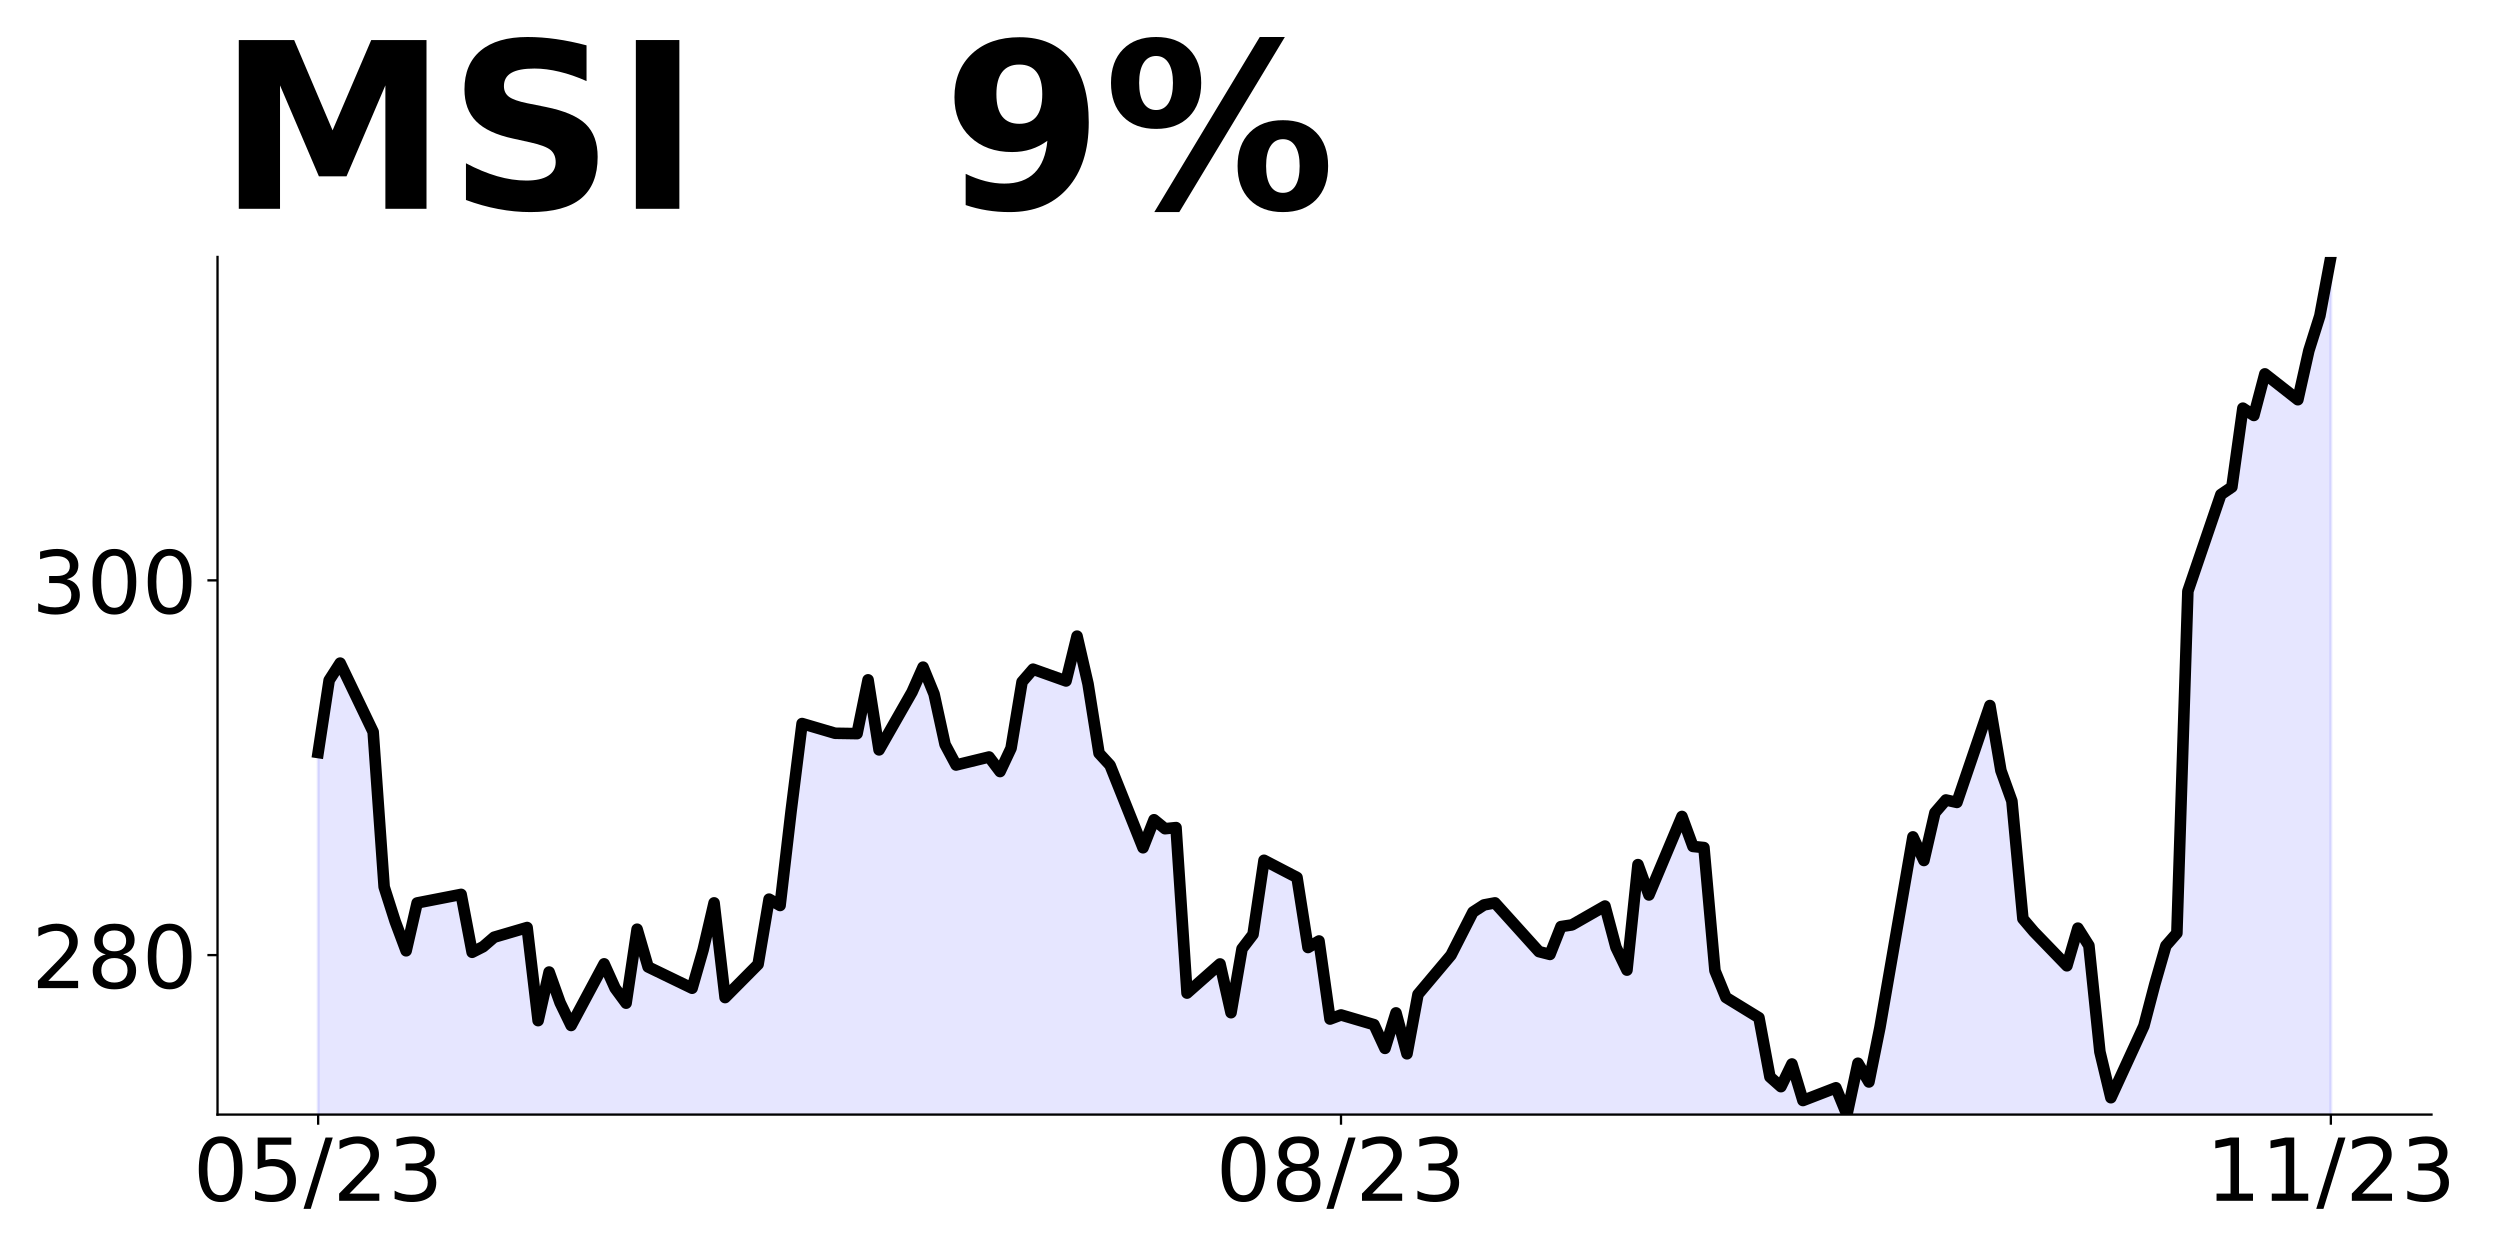
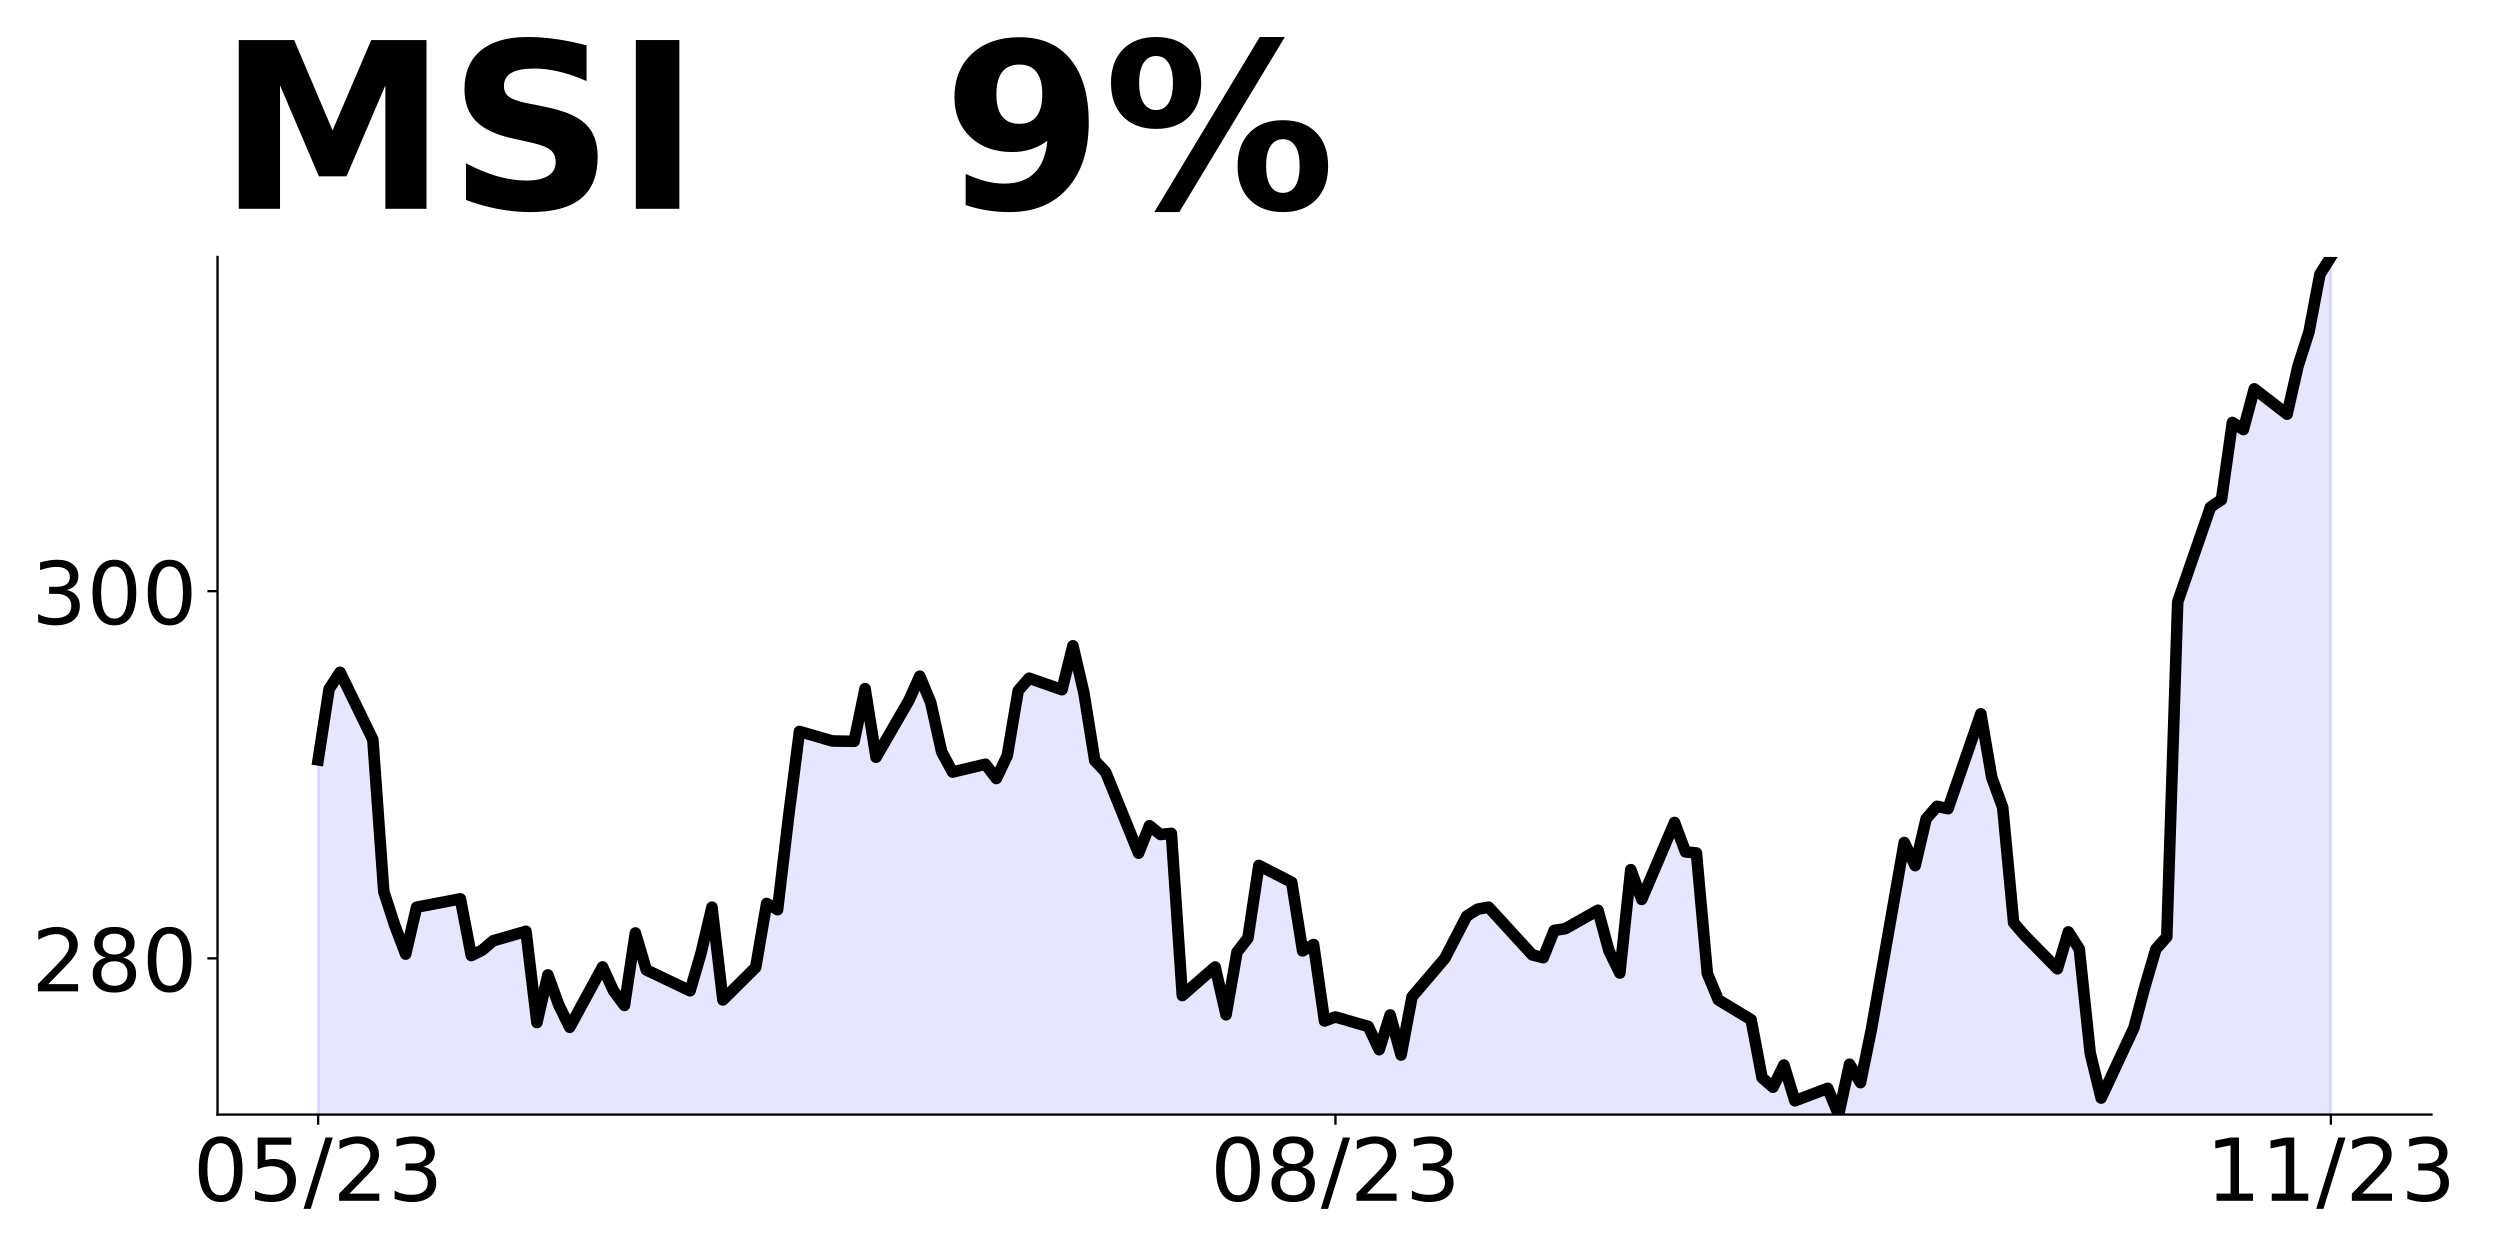
<svg xmlns="http://www.w3.org/2000/svg" xmlns:xlink="http://www.w3.org/1999/xlink" height="432pt" version="1.1" viewBox="0 0 864 432" width="864pt">
  <defs>
    <style type="text/css">
*{stroke-linecap:butt;stroke-linejoin:round;}
  </style>
  </defs>
  <g id="figure_1">
    <g id="patch_1">
      <path d="M 0 432  L 864 432  L 864 0  L 0 0  z " style="fill:none;" />
    </g>
    <g id="axes_1">
      <g id="patch_2">
        <path d="M 75.175 385.2  L 840.324 385.2  L 840.324 88.8  L 75.175 88.8  z " style="fill:none;" />
      </g>
      <g id="PolyCollection_1">
-         <path clip-path="url(#p8470887466)" d="M 109.954 2143.33  L 109.954 260.063  L 113.756 235.094  L 117.557 229.174  L 128.96 252.92  L 132.761 306.525  L 136.562 318.43  L 140.363 328.598  L 144.164 312.059  L 159.368 309.099  L 163.169 329.113  L 166.97 327.182  L 170.771 323.9  L 182.174 320.554  L 185.975 352.73  L 189.776 335.934  L 193.577 346.552  L 197.378 354.404  L 208.781 333.103  L 212.583 341.533  L 216.384 346.697  L 220.185 321.134  L 223.986 334.174  L 239.19 341.533  L 242.991 328.299  L 246.792 312.031  L 250.593 344.761  L 261.996 333.27  L 265.797 310.74  L 269.598 312.935  L 273.399 280.335  L 277.2 250.058  L 288.603 253.415  L 296.205 253.544  L 300.006 234.953  L 303.807 259.161  L 315.211 239.149  L 319.012 230.563  L 322.813 239.859  L 326.614 257.288  L 330.415 264.39  L 341.818 261.614  L 345.619 266.649  L 349.42 258.58  L 353.221 235.662  L 357.022 231.273  L 368.425 235.34  L 372.226 219.847  L 376.027 236.373  L 379.828 260.323  L 383.629 264.454  L 395.032 292.987  L 398.833 283.304  L 402.634 286.403  L 406.435 286.016  L 410.236 343.211  L 421.64 333.141  L 425.441 349.99  L 429.242 327.912  L 433.043 322.941  L 436.844 297.313  L 448.247 303.252  L 452.048 327.46  L 455.849 325.2  L 459.65 352.185  L 463.451 350.764  L 474.854 354.121  L 478.655 362.319  L 482.456 350.054  L 486.257 364.192  L 490.058 343.663  L 501.461 330.107  L 505.262 322.683  L 509.063 315.194  L 512.864 312.741  L 516.666 312.031  L 531.87 328.88  L 535.671 329.848  L 539.472 320.23  L 543.273 319.649  L 554.676 313.129  L 558.477 327.395  L 562.278 335.271  L 566.079 298.812  L 569.88 309.303  L 581.283 282.169  L 585.084 292.531  L 588.885 292.919  L 592.686 335.465  L 596.487 344.726  L 607.89 351.72  L 611.691 372.183  L 615.492 375.551  L 619.294 367.715  L 623.095 380.343  L 634.498 375.939  L 638.299 385.2  L 642.1 367.456  L 645.901 373.932  L 649.702 355.087  L 661.105 289.228  L 664.906 297.387  L 668.707 280.874  L 672.508 276.47  L 676.309 277.312  L 687.712 243.832  L 691.513 266.303  L 695.314 276.859  L 699.115 317.527  L 702.916 321.996  L 714.319 333.782  L 718.121 320.765  L 721.922 326.788  L 725.723 363.506  L 729.524 379.372  L 740.927 354.569  L 744.728 340.063  L 748.529 326.852  L 752.33 322.514  L 756.131 204.329  L 767.534 170.914  L 771.335 168.323  L 775.136 141.06  L 778.937 143.586  L 782.738 129.209  L 794.141 138.146  L 797.942 121.179  L 801.743 109.134  L 805.544 88.8  L 805.544 2143.33  L 805.544 2143.33  L 801.743 2143.33  L 797.942 2143.33  L 794.141 2143.33  L 782.738 2143.33  L 778.937 2143.33  L 775.136 2143.33  L 771.335 2143.33  L 767.534 2143.33  L 756.131 2143.33  L 752.33 2143.33  L 748.529 2143.33  L 744.728 2143.33  L 740.927 2143.33  L 729.524 2143.33  L 725.723 2143.33  L 721.922 2143.33  L 718.121 2143.33  L 714.319 2143.33  L 702.916 2143.33  L 699.115 2143.33  L 695.314 2143.33  L 691.513 2143.33  L 687.712 2143.33  L 676.309 2143.33  L 672.508 2143.33  L 668.707 2143.33  L 664.906 2143.33  L 661.105 2143.33  L 649.702 2143.33  L 645.901 2143.33  L 642.1 2143.33  L 638.299 2143.33  L 634.498 2143.33  L 623.095 2143.33  L 619.294 2143.33  L 615.492 2143.33  L 611.691 2143.33  L 607.89 2143.33  L 596.487 2143.33  L 592.686 2143.33  L 588.885 2143.33  L 585.084 2143.33  L 581.283 2143.33  L 569.88 2143.33  L 566.079 2143.33  L 562.278 2143.33  L 558.477 2143.33  L 554.676 2143.33  L 543.273 2143.33  L 539.472 2143.33  L 535.671 2143.33  L 531.87 2143.33  L 516.666 2143.33  L 512.864 2143.33  L 509.063 2143.33  L 505.262 2143.33  L 501.461 2143.33  L 490.058 2143.33  L 486.257 2143.33  L 482.456 2143.33  L 478.655 2143.33  L 474.854 2143.33  L 463.451 2143.33  L 459.65 2143.33  L 455.849 2143.33  L 452.048 2143.33  L 448.247 2143.33  L 436.844 2143.33  L 433.043 2143.33  L 429.242 2143.33  L 425.441 2143.33  L 421.64 2143.33  L 410.236 2143.33  L 406.435 2143.33  L 402.634 2143.33  L 398.833 2143.33  L 395.032 2143.33  L 383.629 2143.33  L 379.828 2143.33  L 376.027 2143.33  L 372.226 2143.33  L 368.425 2143.33  L 357.022 2143.33  L 353.221 2143.33  L 349.42 2143.33  L 345.619 2143.33  L 341.818 2143.33  L 330.415 2143.33  L 326.614 2143.33  L 322.813 2143.33  L 319.012 2143.33  L 315.211 2143.33  L 303.807 2143.33  L 300.006 2143.33  L 296.205 2143.33  L 288.603 2143.33  L 277.2 2143.33  L 273.399 2143.33  L 269.598 2143.33  L 265.797 2143.33  L 261.996 2143.33  L 250.593 2143.33  L 246.792 2143.33  L 242.991 2143.33  L 239.19 2143.33  L 223.986 2143.33  L 220.185 2143.33  L 216.384 2143.33  L 212.583 2143.33  L 208.781 2143.33  L 197.378 2143.33  L 193.577 2143.33  L 189.776 2143.33  L 185.975 2143.33  L 182.174 2143.33  L 170.771 2143.33  L 166.97 2143.33  L 163.169 2143.33  L 159.368 2143.33  L 144.164 2143.33  L 140.363 2143.33  L 136.562 2143.33  L 132.761 2143.33  L 128.96 2143.33  L 117.557 2143.33  L 113.756 2143.33  L 109.954 2143.33  z " style="fill:#0000ff;fill-opacity:0.1;stroke:#0000ff;stroke-opacity:0.1;" />
+         <path clip-path="url(#p191682a8f8)" d="M 109.954 2107.801  L 109.954 262.592  L 113.735 238.128  L 117.515 232.327  L 128.856 255.593  L 132.637 308.115  L 136.417 319.78  L 140.198 329.742  L 143.978 313.538  L 159.099 310.637  L 162.88 330.246  L 166.66 328.355  L 170.441 325.139  L 181.782 321.86  L 185.562 353.386  L 189.342 336.93  L 193.123 347.333  L 196.903 355.026  L 208.244 334.156  L 212.025 342.415  L 215.805 347.475  L 219.586 322.428  L 223.366 335.205  L 238.487 342.415  L 242.268 329.449  L 246.048 313.51  L 249.829 345.578  L 261.17 334.319  L 264.95 312.245  L 268.73 314.395  L 272.511 282.454  L 276.291 252.789  L 287.632 256.078  L 295.193 256.205  L 298.973 237.989  L 302.754 261.708  L 314.095 242.1  L 317.875 233.688  L 321.656 242.796  L 325.436 259.873  L 329.217 266.831  L 340.558 264.111  L 344.338 269.045  L 348.118 261.138  L 351.899 238.684  L 355.679 234.383  L 367.02 238.368  L 370.801 223.188  L 374.581 239.38  L 378.361 262.846  L 382.142 266.894  L 393.483 294.851  L 397.263 285.363  L 401.044 288.399  L 404.824 288.02  L 408.604 344.06  L 419.946 334.193  L 423.726 350.701  L 427.506 329.069  L 431.287 324.199  L 435.067 299.089  L 446.408 304.908  L 450.189 328.627  L 453.969 326.413  L 457.749 352.852  L 461.53 351.46  L 472.871 354.749  L 476.651 362.782  L 480.432 350.764  L 484.212 364.616  L 487.992 344.503  L 499.334 331.22  L 503.114 323.946  L 506.894 316.609  L 510.675 314.206  L 514.455 313.51  L 529.577 330.018  L 533.357 330.967  L 537.137 321.543  L 540.918 320.973  L 552.259 314.585  L 556.039 328.563  L 559.82 336.28  L 563.6 300.558  L 567.38 310.837  L 578.722 284.251  L 582.502 294.403  L 586.282 294.784  L 590.063 336.47  L 593.843 345.544  L 605.184 352.396  L 608.965 372.447  L 612.745 375.746  L 616.525 368.068  L 620.306 380.441  L 631.647 376.127  L 635.427 385.2  L 639.208 367.815  L 642.988 374.16  L 646.768 355.696  L 658.11 291.167  L 661.89 299.162  L 665.67 282.982  L 669.451 278.668  L 673.231 279.492  L 684.572 246.689  L 688.353 268.706  L 692.133 279.048  L 695.913 318.895  L 699.694 323.273  L 711.035 334.821  L 714.815 322.067  L 718.596 327.968  L 722.376 363.944  L 726.156 379.489  L 737.498 355.188  L 741.278 340.975  L 745.058 328.032  L 748.839 323.78  L 752.619 207.984  L 763.96 175.244  L 767.741 172.706  L 771.521 145.994  L 775.301 148.468  L 779.082 134.383  L 790.423 143.138  L 794.203 126.515  L 797.984 114.713  L 801.764 94.79  L 805.544 88.8  L 805.544 2107.801  L 805.544 2107.801  L 801.764 2107.801  L 797.984 2107.801  L 794.203 2107.801  L 790.423 2107.801  L 779.082 2107.801  L 775.301 2107.801  L 771.521 2107.801  L 767.741 2107.801  L 763.96 2107.801  L 752.619 2107.801  L 748.839 2107.801  L 745.058 2107.801  L 741.278 2107.801  L 737.498 2107.801  L 726.156 2107.801  L 722.376 2107.801  L 718.596 2107.801  L 714.815 2107.801  L 711.035 2107.801  L 699.694 2107.801  L 695.913 2107.801  L 692.133 2107.801  L 688.353 2107.801  L 684.572 2107.801  L 673.231 2107.801  L 669.451 2107.801  L 665.67 2107.801  L 661.89 2107.801  L 658.11 2107.801  L 646.768 2107.801  L 642.988 2107.801  L 639.208 2107.801  L 635.427 2107.801  L 631.647 2107.801  L 620.306 2107.801  L 616.525 2107.801  L 612.745 2107.801  L 608.965 2107.801  L 605.184 2107.801  L 593.843 2107.801  L 590.063 2107.801  L 586.282 2107.801  L 582.502 2107.801  L 578.722 2107.801  L 567.38 2107.801  L 563.6 2107.801  L 559.82 2107.801  L 556.039 2107.801  L 552.259 2107.801  L 540.918 2107.801  L 537.137 2107.801  L 533.357 2107.801  L 529.577 2107.801  L 514.455 2107.801  L 510.675 2107.801  L 506.894 2107.801  L 503.114 2107.801  L 499.334 2107.801  L 487.992 2107.801  L 484.212 2107.801  L 480.432 2107.801  L 476.651 2107.801  L 472.871 2107.801  L 461.53 2107.801  L 457.749 2107.801  L 453.969 2107.801  L 450.189 2107.801  L 446.408 2107.801  L 435.067 2107.801  L 431.287 2107.801  L 427.506 2107.801  L 423.726 2107.801  L 419.946 2107.801  L 408.604 2107.801  L 404.824 2107.801  L 401.044 2107.801  L 397.263 2107.801  L 393.483 2107.801  L 382.142 2107.801  L 378.361 2107.801  L 374.581 2107.801  L 370.801 2107.801  L 367.02 2107.801  L 355.679 2107.801  L 351.899 2107.801  L 348.118 2107.801  L 344.338 2107.801  L 340.558 2107.801  L 329.217 2107.801  L 325.436 2107.801  L 321.656 2107.801  L 317.875 2107.801  L 314.095 2107.801  L 302.754 2107.801  L 298.973 2107.801  L 295.193 2107.801  L 287.632 2107.801  L 276.291 2107.801  L 272.511 2107.801  L 268.73 2107.801  L 264.95 2107.801  L 261.17 2107.801  L 249.829 2107.801  L 246.048 2107.801  L 242.268 2107.801  L 238.487 2107.801  L 223.366 2107.801  L 219.586 2107.801  L 215.805 2107.801  L 212.025 2107.801  L 208.244 2107.801  L 196.903 2107.801  L 193.123 2107.801  L 189.342 2107.801  L 185.562 2107.801  L 181.782 2107.801  L 170.441 2107.801  L 166.66 2107.801  L 162.88 2107.801  L 159.099 2107.801  L 143.978 2107.801  L 140.198 2107.801  L 136.417 2107.801  L 132.637 2107.801  L 128.856 2107.801  L 117.515 2107.801  L 113.735 2107.801  L 109.954 2107.801  z " style="fill:#0000ff;fill-opacity:0.1;stroke:#0000ff;stroke-opacity:0.1;" />
      </g>
      <g id="matplotlib.axis_1">
        <g id="xtick_1">
          <g id="line2d_1">
            <defs>
-               <path d="M 0 0  L 0 3.5  " id="m61ee780787" style="stroke:#000000;stroke-width:0.8;" />
+               <path d="M 0 0  L 0 3.5  " id="m64872726cc" style="stroke:#000000;stroke-width:0.8;" />
            </defs>
            <g>
-               <use style="stroke:#000000;stroke-width:0.8;" x="109.954" xlink:href="#m61ee780787" y="385.2" />
+               <use style="stroke:#000000;stroke-width:0.8;" x="109.954" xlink:href="#m64872726cc" y="385.2" />
            </g>
          </g>
          <g id="text_1">
            <defs>
              <path d="M 31.781 66.406  Q 24.172 66.406 20.328 58.906  Q 16.5 51.422 16.5 36.375  Q 16.5 21.391 20.328 13.891  Q 24.172 6.391 31.781 6.391  Q 39.453 6.391 43.281 13.891  Q 47.125 21.391 47.125 36.375  Q 47.125 51.422 43.281 58.906  Q 39.453 66.406 31.781 66.406  z M 31.781 74.219  Q 44.047 74.219 50.516 64.516  Q 56.984 54.828 56.984 36.375  Q 56.984 17.969 50.516 8.266  Q 44.047 -1.422 31.781 -1.422  Q 19.531 -1.422 13.062 8.266  Q 6.594 17.969 6.594 36.375  Q 6.594 54.828 13.062 64.516  Q 19.531 74.219 31.781 74.219  z " id="DejaVuSans-48" />
              <path d="M 10.797 72.906  L 49.516 72.906  L 49.516 64.594  L 19.828 64.594  L 19.828 46.734  Q 21.969 47.469 24.109 47.828  Q 26.266 48.188 28.422 48.188  Q 40.625 48.188 47.75 41.5  Q 54.891 34.812 54.891 23.391  Q 54.891 11.625 47.562 5.094  Q 40.234 -1.422 26.906 -1.422  Q 22.312 -1.422 17.547 -0.641  Q 12.797 0.141 7.719 1.703  L 7.719 11.625  Q 12.109 9.234 16.797 8.062  Q 21.484 6.891 26.703 6.891  Q 35.156 6.891 40.078 11.328  Q 45.016 15.766 45.016 23.391  Q 45.016 31 40.078 35.438  Q 35.156 39.891 26.703 39.891  Q 22.75 39.891 18.812 39.016  Q 14.891 38.141 10.797 36.281  z " id="DejaVuSans-53" />
              <path d="M 25.391 72.906  L 33.688 72.906  L 8.297 -9.281  L 0 -9.281  z " id="DejaVuSans-47" />
              <path d="M 19.188 8.297  L 53.609 8.297  L 53.609 0  L 7.328 0  L 7.328 8.297  Q 12.938 14.109 22.625 23.891  Q 32.328 33.688 34.812 36.531  Q 39.547 41.844 41.422 45.531  Q 43.312 49.219 43.312 52.781  Q 43.312 58.594 39.234 62.25  Q 35.156 65.922 28.609 65.922  Q 23.969 65.922 18.812 64.312  Q 13.672 62.703 7.812 59.422  L 7.812 69.391  Q 13.766 71.781 18.938 73  Q 24.125 74.219 28.422 74.219  Q 39.75 74.219 46.484 68.547  Q 53.219 62.891 53.219 53.422  Q 53.219 48.922 51.531 44.891  Q 49.859 40.875 45.406 35.406  Q 44.188 33.984 37.641 27.219  Q 31.109 20.453 19.188 8.297  z " id="DejaVuSans-50" />
              <path d="M 40.578 39.312  Q 47.656 37.797 51.625 33  Q 55.609 28.219 55.609 21.188  Q 55.609 10.406 48.188 4.484  Q 40.766 -1.422 27.094 -1.422  Q 22.516 -1.422 17.656 -0.516  Q 12.797 0.391 7.625 2.203  L 7.625 11.719  Q 11.719 9.328 16.594 8.109  Q 21.484 6.891 26.812 6.891  Q 36.078 6.891 40.938 10.547  Q 45.797 14.203 45.797 21.188  Q 45.797 27.641 41.281 31.266  Q 36.766 34.906 28.719 34.906  L 20.219 34.906  L 20.219 43.016  L 29.109 43.016  Q 36.375 43.016 40.234 45.922  Q 44.094 48.828 44.094 54.297  Q 44.094 59.906 40.109 62.906  Q 36.141 65.922 28.719 65.922  Q 24.656 65.922 20.016 65.031  Q 15.375 64.156 9.812 62.312  L 9.812 71.094  Q 15.438 72.656 20.344 73.438  Q 25.25 74.219 29.594 74.219  Q 40.828 74.219 47.359 69.109  Q 53.906 64.016 53.906 55.328  Q 53.906 49.266 50.438 45.094  Q 46.969 40.922 40.578 39.312  z " id="DejaVuSans-51" />
            </defs>
            <g transform="translate(66.72637 414.9953)scale(0.3 -0.3)">
              <use xlink:href="#DejaVuSans-48" />
              <use x="63.623" xlink:href="#DejaVuSans-53" />
              <use x="127.246" xlink:href="#DejaVuSans-47" />
              <use x="160.938" xlink:href="#DejaVuSans-50" />
              <use x="224.561" xlink:href="#DejaVuSans-51" />
            </g>
          </g>
        </g>
        <g id="xtick_2">
          <g id="line2d_2">
            <g>
-               <use style="stroke:#000000;stroke-width:0.8;" x="463.451" xlink:href="#m61ee780787" y="385.2" />
+               <use style="stroke:#000000;stroke-width:0.8;" x="461.53" xlink:href="#m64872726cc" y="385.2" />
            </g>
          </g>
          <g id="text_2">
            <defs>
              <path d="M 31.781 34.625  Q 24.75 34.625 20.719 30.859  Q 16.703 27.094 16.703 20.516  Q 16.703 13.922 20.719 10.156  Q 24.75 6.391 31.781 6.391  Q 38.812 6.391 42.859 10.172  Q 46.922 13.969 46.922 20.516  Q 46.922 27.094 42.891 30.859  Q 38.875 34.625 31.781 34.625  z M 21.922 38.812  Q 15.578 40.375 12.031 44.719  Q 8.5 49.078 8.5 55.328  Q 8.5 64.062 14.719 69.141  Q 20.953 74.219 31.781 74.219  Q 42.672 74.219 48.875 69.141  Q 55.078 64.062 55.078 55.328  Q 55.078 49.078 51.531 44.719  Q 48 40.375 41.703 38.812  Q 48.828 37.156 52.797 32.312  Q 56.781 27.484 56.781 20.516  Q 56.781 9.906 50.312 4.234  Q 43.844 -1.422 31.781 -1.422  Q 19.734 -1.422 13.25 4.234  Q 6.781 9.906 6.781 20.516  Q 6.781 27.484 10.781 32.312  Q 14.797 37.156 21.922 38.812  z M 18.312 54.391  Q 18.312 48.734 21.844 45.562  Q 25.391 42.391 31.781 42.391  Q 38.141 42.391 41.719 45.562  Q 45.312 48.734 45.312 54.391  Q 45.312 60.062 41.719 63.234  Q 38.141 66.406 31.781 66.406  Q 25.391 66.406 21.844 63.234  Q 18.312 60.062 18.312 54.391  z " id="DejaVuSans-56" />
            </defs>
-             <g transform="translate(420.2229 414.9953)scale(0.3 -0.3)">
+             <g transform="translate(418.3017 414.9953)scale(0.3 -0.3)">
              <use xlink:href="#DejaVuSans-48" />
              <use x="63.623" xlink:href="#DejaVuSans-56" />
              <use x="127.246" xlink:href="#DejaVuSans-47" />
              <use x="160.938" xlink:href="#DejaVuSans-50" />
              <use x="224.561" xlink:href="#DejaVuSans-51" />
            </g>
          </g>
        </g>
        <g id="xtick_3">
          <g id="line2d_3">
            <g>
-               <use style="stroke:#000000;stroke-width:0.8;" x="805.544" xlink:href="#m61ee780787" y="385.2" />
+               <use style="stroke:#000000;stroke-width:0.8;" x="805.544" xlink:href="#m64872726cc" y="385.2" />
            </g>
          </g>
          <g id="text_3">
            <defs>
              <path d="M 12.406 8.297  L 28.516 8.297  L 28.516 63.922  L 10.984 60.406  L 10.984 69.391  L 28.422 72.906  L 38.281 72.906  L 38.281 8.297  L 54.391 8.297  L 54.391 0  L 12.406 0  z " id="DejaVuSans-49" />
            </defs>
            <g transform="translate(762.3162 414.9953)scale(0.3 -0.3)">
              <use xlink:href="#DejaVuSans-49" />
              <use x="63.623" xlink:href="#DejaVuSans-49" />
              <use x="127.246" xlink:href="#DejaVuSans-47" />
              <use x="160.938" xlink:href="#DejaVuSans-50" />
              <use x="224.561" xlink:href="#DejaVuSans-51" />
            </g>
          </g>
        </g>
      </g>
      <g id="matplotlib.axis_2">
        <g id="ytick_1">
          <g id="line2d_4">
            <defs>
-               <path d="M 0 0  L -3.5 0  " id="m230c2817cb" style="stroke:#000000;stroke-width:0.8;" />
+               <path d="M 0 0  L -3.5 0  " id="m668a3e4f32" style="stroke:#000000;stroke-width:0.8;" />
            </defs>
            <g>
-               <use style="stroke:#000000;stroke-width:0.8;" x="75.175" xlink:href="#m230c2817cb" y="330.09" />
+               <use style="stroke:#000000;stroke-width:0.8;" x="75.175" xlink:href="#m668a3e4f32" y="331.204" />
            </g>
          </g>
          <g id="text_4">
-             <g transform="translate(10.9125 341.4881)scale(0.3 -0.3)">
+             <g transform="translate(10.9125 342.6017)scale(0.3 -0.3)">
              <use xlink:href="#DejaVuSans-50" />
              <use x="63.623" xlink:href="#DejaVuSans-56" />
              <use x="127.246" xlink:href="#DejaVuSans-48" />
            </g>
          </g>
        </g>
        <g id="ytick_2">
          <g id="line2d_5">
            <g>
-               <use style="stroke:#000000;stroke-width:0.8;" x="75.175" xlink:href="#m230c2817cb" y="200.573" />
+               <use style="stroke:#000000;stroke-width:0.8;" x="75.175" xlink:href="#m668a3e4f32" y="204.304" />
            </g>
          </g>
          <g id="text_5">
-             <g transform="translate(10.9125 211.971)scale(0.3 -0.3)">
+             <g transform="translate(10.9125 215.7019)scale(0.3 -0.3)">
              <use xlink:href="#DejaVuSans-51" />
              <use x="63.623" xlink:href="#DejaVuSans-48" />
              <use x="127.246" xlink:href="#DejaVuSans-48" />
            </g>
          </g>
        </g>
      </g>
      <g id="line2d_6">
-         <path clip-path="url(#p8470887466)" d="M 109.954 260.063  L 113.756 235.094  L 117.557 229.174  L 128.96 252.92  L 132.761 306.525  L 136.562 318.43  L 140.363 328.598  L 144.164 312.059  L 159.368 309.099  L 163.169 329.113  L 166.97 327.182  L 170.771 323.9  L 182.174 320.554  L 185.975 352.73  L 189.776 335.934  L 193.577 346.552  L 197.378 354.404  L 208.781 333.103  L 212.583 341.533  L 216.384 346.697  L 220.185 321.134  L 223.986 334.174  L 239.19 341.533  L 242.991 328.299  L 246.792 312.031  L 250.593 344.761  L 261.996 333.27  L 265.797 310.74  L 269.598 312.935  L 273.399 280.335  L 277.2 250.058  L 288.603 253.415  L 296.205 253.544  L 300.006 234.953  L 303.807 259.161  L 315.211 239.149  L 319.012 230.563  L 322.813 239.859  L 326.614 257.288  L 330.415 264.39  L 341.818 261.614  L 345.619 266.649  L 349.42 258.58  L 353.221 235.662  L 357.022 231.273  L 368.425 235.34  L 372.226 219.847  L 376.027 236.373  L 379.828 260.323  L 383.629 264.454  L 395.032 292.987  L 398.833 283.304  L 402.634 286.403  L 406.435 286.016  L 410.236 343.211  L 421.64 333.141  L 425.441 349.99  L 429.242 327.912  L 433.043 322.941  L 436.844 297.313  L 448.247 303.252  L 452.048 327.46  L 455.849 325.2  L 459.65 352.185  L 463.451 350.764  L 474.854 354.121  L 478.655 362.319  L 482.456 350.054  L 486.257 364.192  L 490.058 343.663  L 501.461 330.107  L 509.063 315.194  L 512.864 312.741  L 516.666 312.031  L 531.87 328.88  L 535.671 329.848  L 539.472 320.23  L 543.273 319.649  L 554.676 313.129  L 558.477 327.395  L 562.278 335.271  L 566.079 298.812  L 569.88 309.303  L 581.283 282.169  L 585.084 292.531  L 588.885 292.919  L 592.686 335.465  L 596.487 344.726  L 607.89 351.72  L 611.691 372.183  L 615.492 375.551  L 619.294 367.715  L 623.095 380.343  L 634.498 375.939  L 638.299 385.2  L 642.1 367.456  L 645.901 373.932  L 649.702 355.087  L 661.105 289.228  L 664.906 297.387  L 668.707 280.874  L 672.508 276.47  L 676.309 277.312  L 687.712 243.832  L 691.513 266.303  L 695.314 276.859  L 699.115 317.527  L 702.916 321.996  L 714.319 333.782  L 718.121 320.765  L 721.922 326.788  L 725.723 363.506  L 729.524 379.372  L 740.927 354.569  L 744.728 340.063  L 748.529 326.852  L 752.33 322.514  L 756.131 204.329  L 767.534 170.914  L 771.335 168.323  L 775.136 141.06  L 778.937 143.586  L 782.738 129.209  L 794.141 138.146  L 797.942 121.179  L 801.743 109.134  L 805.544 88.8  L 805.544 88.8  " style="fill:none;stroke:#000000;stroke-linecap:square;stroke-width:4;" />
+         <path clip-path="url(#p191682a8f8)" d="M 109.954 262.592  L 113.735 238.128  L 117.515 232.327  L 128.856 255.593  L 132.637 308.115  L 136.417 319.78  L 140.198 329.742  L 143.978 313.538  L 159.099 310.637  L 162.88 330.246  L 166.66 328.355  L 170.441 325.139  L 181.782 321.86  L 185.562 353.386  L 189.342 336.93  L 193.123 347.333  L 196.903 355.026  L 208.244 334.156  L 212.025 342.415  L 215.805 347.475  L 219.586 322.428  L 223.366 335.205  L 238.487 342.415  L 242.268 329.449  L 246.048 313.51  L 249.829 345.578  L 261.17 334.319  L 264.95 312.245  L 268.73 314.395  L 272.511 282.454  L 276.291 252.789  L 287.632 256.078  L 295.193 256.205  L 298.973 237.989  L 302.754 261.708  L 314.095 242.1  L 317.875 233.688  L 321.656 242.796  L 325.436 259.873  L 329.217 266.831  L 340.558 264.111  L 344.338 269.045  L 348.118 261.138  L 351.899 238.684  L 355.679 234.383  L 367.02 238.368  L 370.801 223.188  L 374.581 239.38  L 378.361 262.846  L 382.142 266.894  L 393.483 294.851  L 397.263 285.363  L 401.044 288.399  L 404.824 288.02  L 408.604 344.06  L 419.946 334.193  L 423.726 350.701  L 427.506 329.069  L 431.287 324.199  L 435.067 299.089  L 446.408 304.908  L 450.189 328.627  L 453.969 326.413  L 457.749 352.852  L 461.53 351.46  L 472.871 354.749  L 476.651 362.782  L 480.432 350.764  L 484.212 364.616  L 487.992 344.503  L 499.334 331.22  L 506.894 316.609  L 510.675 314.206  L 514.455 313.51  L 529.577 330.018  L 533.357 330.967  L 537.137 321.543  L 540.918 320.973  L 552.259 314.585  L 556.039 328.563  L 559.82 336.28  L 563.6 300.558  L 567.38 310.837  L 578.722 284.251  L 582.502 294.403  L 586.282 294.784  L 590.063 336.47  L 593.843 345.544  L 605.184 352.396  L 608.965 372.447  L 612.745 375.746  L 616.525 368.068  L 620.306 380.441  L 631.647 376.127  L 635.427 385.2  L 639.208 367.815  L 642.988 374.16  L 646.768 355.696  L 658.11 291.167  L 661.89 299.162  L 665.67 282.982  L 669.451 278.668  L 673.231 279.492  L 684.572 246.689  L 688.353 268.706  L 692.133 279.048  L 695.913 318.895  L 699.694 323.273  L 711.035 334.821  L 714.815 322.067  L 718.596 327.968  L 722.376 363.944  L 726.156 379.489  L 737.498 355.188  L 741.278 340.975  L 745.058 328.032  L 748.839 323.78  L 752.619 207.984  L 763.96 175.244  L 767.741 172.706  L 771.521 145.994  L 775.301 148.468  L 779.082 134.383  L 790.423 143.138  L 794.203 126.515  L 797.984 114.713  L 801.764 94.79  L 805.544 88.8  L 805.544 88.8  " style="fill:none;stroke:#000000;stroke-linecap:square;stroke-width:4;" />
      </g>
      <g id="patch_3">
        <path d="M 75.175 385.2  L 75.175 88.8  " style="fill:none;stroke:#000000;stroke-linecap:square;stroke-linejoin:miter;stroke-width:0.8;" />
      </g>
      <g id="patch_4">
        <path d="M 75.175 385.2  L 840.324 385.2  " style="fill:none;stroke:#000000;stroke-linecap:square;stroke-linejoin:miter;stroke-width:0.8;" />
      </g>
      <g id="text_6">
        <defs>
          <path d="M 9.188 72.906  L 33.109 72.906  L 49.703 33.891  L 66.406 72.906  L 90.281 72.906  L 90.281 0  L 72.516 0  L 72.516 53.328  L 55.719 14.016  L 43.797 14.016  L 27 53.328  L 27 0  L 9.188 0  z " id="DejaVuSans-Bold-77" />
          <path d="M 59.906 70.609  L 59.906 55.172  Q 53.906 57.859 48.188 59.219  Q 42.484 60.594 37.406 60.594  Q 30.672 60.594 27.438 58.734  Q 24.219 56.891 24.219 52.984  Q 24.219 50.047 26.391 48.406  Q 28.562 46.781 34.281 45.609  L 42.281 44  Q 54.438 41.547 59.562 36.562  Q 64.703 31.594 64.703 22.406  Q 64.703 10.359 57.547 4.469  Q 50.391 -1.422 35.688 -1.422  Q 28.766 -1.422 21.781 -0.094  Q 14.797 1.219 7.812 3.812  L 7.812 19.672  Q 14.797 15.969 21.312 14.078  Q 27.828 12.203 33.891 12.203  Q 40.047 12.203 43.312 14.25  Q 46.578 16.312 46.578 20.125  Q 46.578 23.531 44.359 25.391  Q 42.141 27.25 35.5 28.719  L 28.219 30.328  Q 17.281 32.672 12.219 37.797  Q 7.172 42.922 7.172 51.609  Q 7.172 62.5 14.203 68.359  Q 21.234 74.219 34.422 74.219  Q 40.438 74.219 46.781 73.312  Q 53.125 72.406 59.906 70.609  z " id="DejaVuSans-Bold-83" />
          <path d="M 9.188 72.906  L 27.984 72.906  L 27.984 0  L 9.188 0  z " id="DejaVuSans-Bold-73" />
          <path id="DejaVuSans-Bold-32" />
          <path d="M 10.016 1.609  L 10.016 15.094  Q 14.5 12.984 18.594 11.938  Q 22.703 10.891 26.703 10.891  Q 35.109 10.891 39.797 15.547  Q 44.484 20.219 45.312 29.391  Q 42 26.953 38.234 25.734  Q 34.469 24.516 30.078 24.516  Q 18.891 24.516 12.031 31.031  Q 5.172 37.547 5.172 48.188  Q 5.172 59.969 12.812 67.047  Q 20.453 74.125 33.297 74.125  Q 47.562 74.125 55.375 64.5  Q 63.188 54.891 63.188 37.312  Q 63.188 19.234 54.047 8.906  Q 44.922 -1.422 29 -1.422  Q 23.875 -1.422 19.188 -0.656  Q 14.5 0.094 10.016 1.609  z M 33.203 36.719  Q 38.141 36.719 40.625 39.906  Q 43.109 43.109 43.109 49.516  Q 43.109 55.859 40.625 59.078  Q 38.141 62.312 33.203 62.312  Q 28.266 62.312 25.781 59.078  Q 23.297 55.859 23.297 49.516  Q 23.297 43.109 25.781 39.906  Q 28.266 36.719 33.203 36.719  z " id="DejaVuSans-Bold-57" />
          <path d="M 77.484 30.078  Q 74.031 30.078 72.125 27.078  Q 70.219 24.078 70.219 18.5  Q 70.219 12.891 72.094 9.891  Q 73.969 6.891 77.484 6.891  Q 81 6.891 82.859 9.891  Q 84.719 12.891 84.719 18.5  Q 84.719 24.078 82.828 27.078  Q 80.953 30.078 77.484 30.078  z M 77.484 38.281  Q 86.578 38.281 91.797 33  Q 97.016 27.734 97.016 18.5  Q 97.016 9.281 91.797 3.922  Q 86.578 -1.422 77.484 -1.422  Q 68.406 -1.422 63.156 3.922  Q 57.906 9.281 57.906 18.5  Q 57.906 27.688 63.156 32.984  Q 68.406 38.281 77.484 38.281  z M 32.719 -1.422  L 21.922 -1.422  L 67.484 74.219  L 78.328 74.219  z M 22.703 74.219  Q 31.781 74.219 36.984 68.922  Q 42.188 63.625 42.188 54.391  Q 42.188 45.172 36.984 39.844  Q 31.781 34.516 22.703 34.516  Q 13.625 34.516 8.422 39.844  Q 3.219 45.172 3.219 54.391  Q 3.219 63.625 8.422 68.922  Q 13.625 74.219 22.703 74.219  z M 22.703 66.016  Q 19.188 66.016 17.281 62.984  Q 15.375 59.969 15.375 54.391  Q 15.375 48.781 17.281 45.719  Q 19.188 42.672 22.703 42.672  Q 26.219 42.672 28.094 45.719  Q 29.984 48.781 29.984 54.391  Q 29.984 59.969 28.078 62.984  Q 26.172 66.016 22.703 66.016  z " id="DejaVuSans-Bold-37" />
        </defs>
        <g transform="translate(75.175 72.1625)scale(0.8 -0.8)">
          <use xlink:href="#DejaVuSans-Bold-77" />
          <use x="99.512" xlink:href="#DejaVuSans-Bold-83" />
          <use x="171.533" xlink:href="#DejaVuSans-Bold-73" />
          <use x="208.74" xlink:href="#DejaVuSans-Bold-32" />
          <use x="243.555" xlink:href="#DejaVuSans-Bold-32" />
          <use x="278.369" xlink:href="#DejaVuSans-Bold-32" />
          <use x="313.184" xlink:href="#DejaVuSans-Bold-57" />
          <use x="382.764" xlink:href="#DejaVuSans-Bold-37" />
        </g>
      </g>
    </g>
  </g>
  <defs>
-     <clipPath id="p8470887466">
+     <clipPath id="p191682a8f8">
      <rect height="296.4" width="765.149" x="75.175" y="88.8" />
    </clipPath>
  </defs>
</svg>
